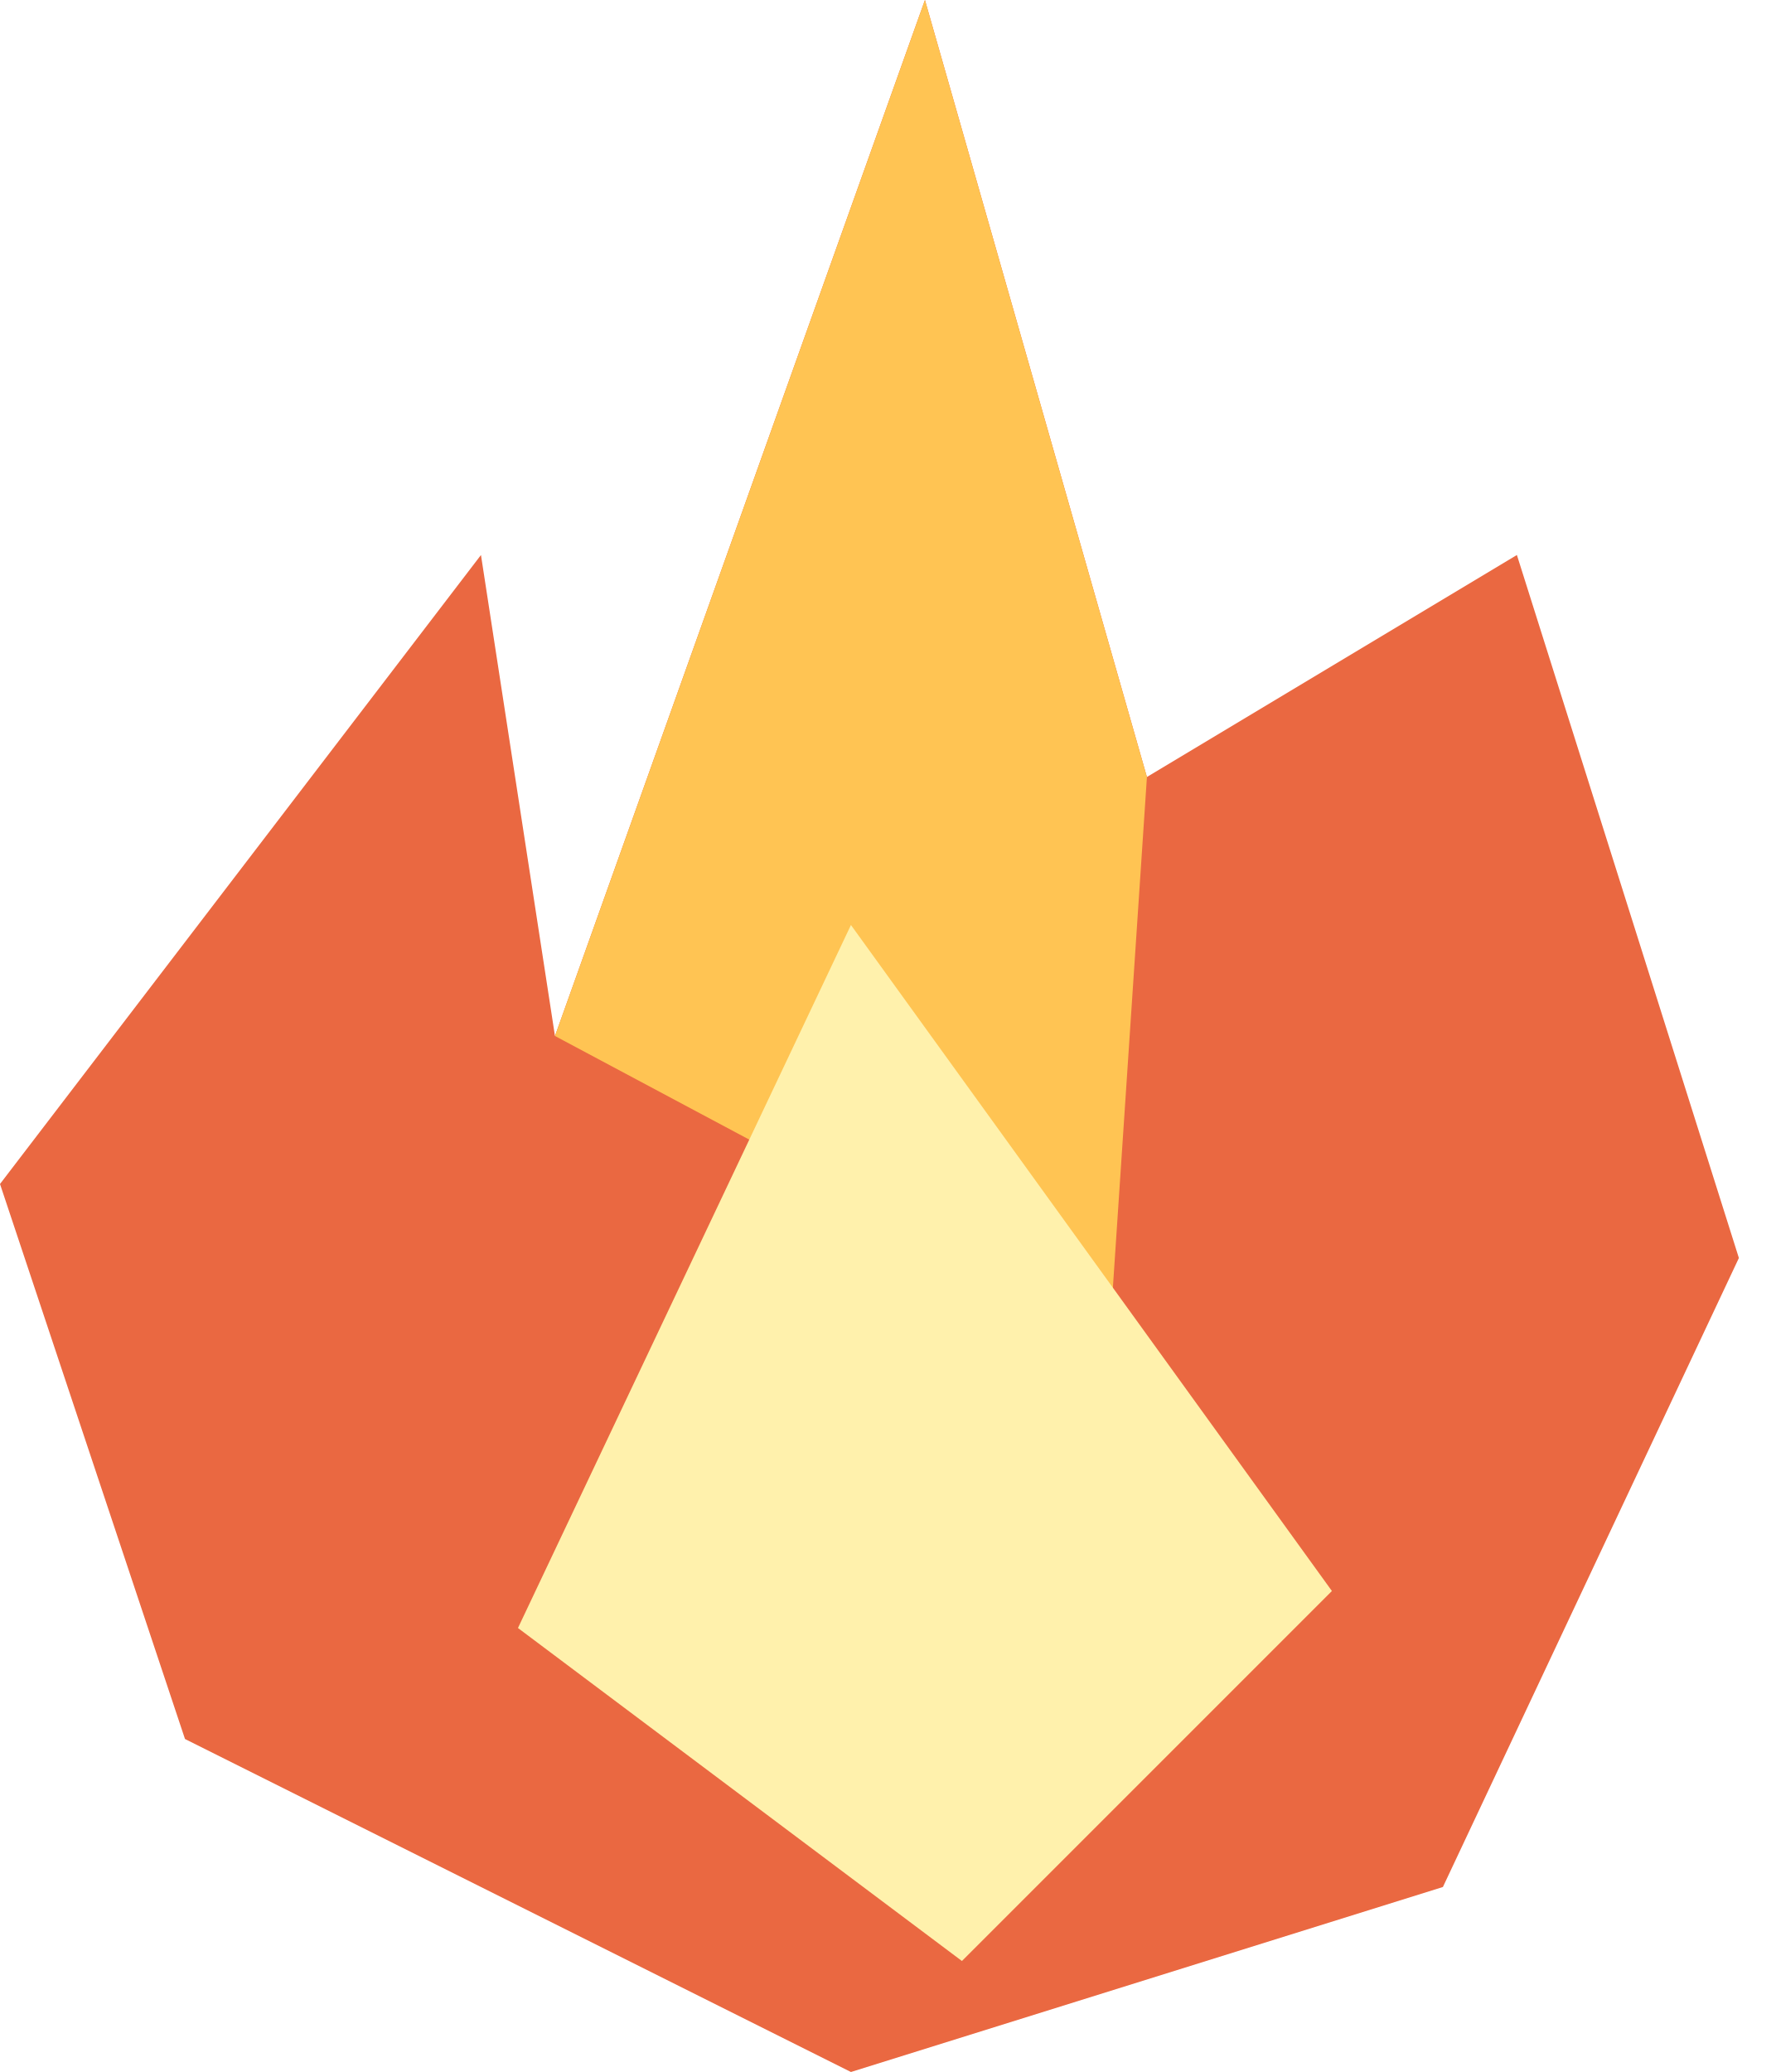
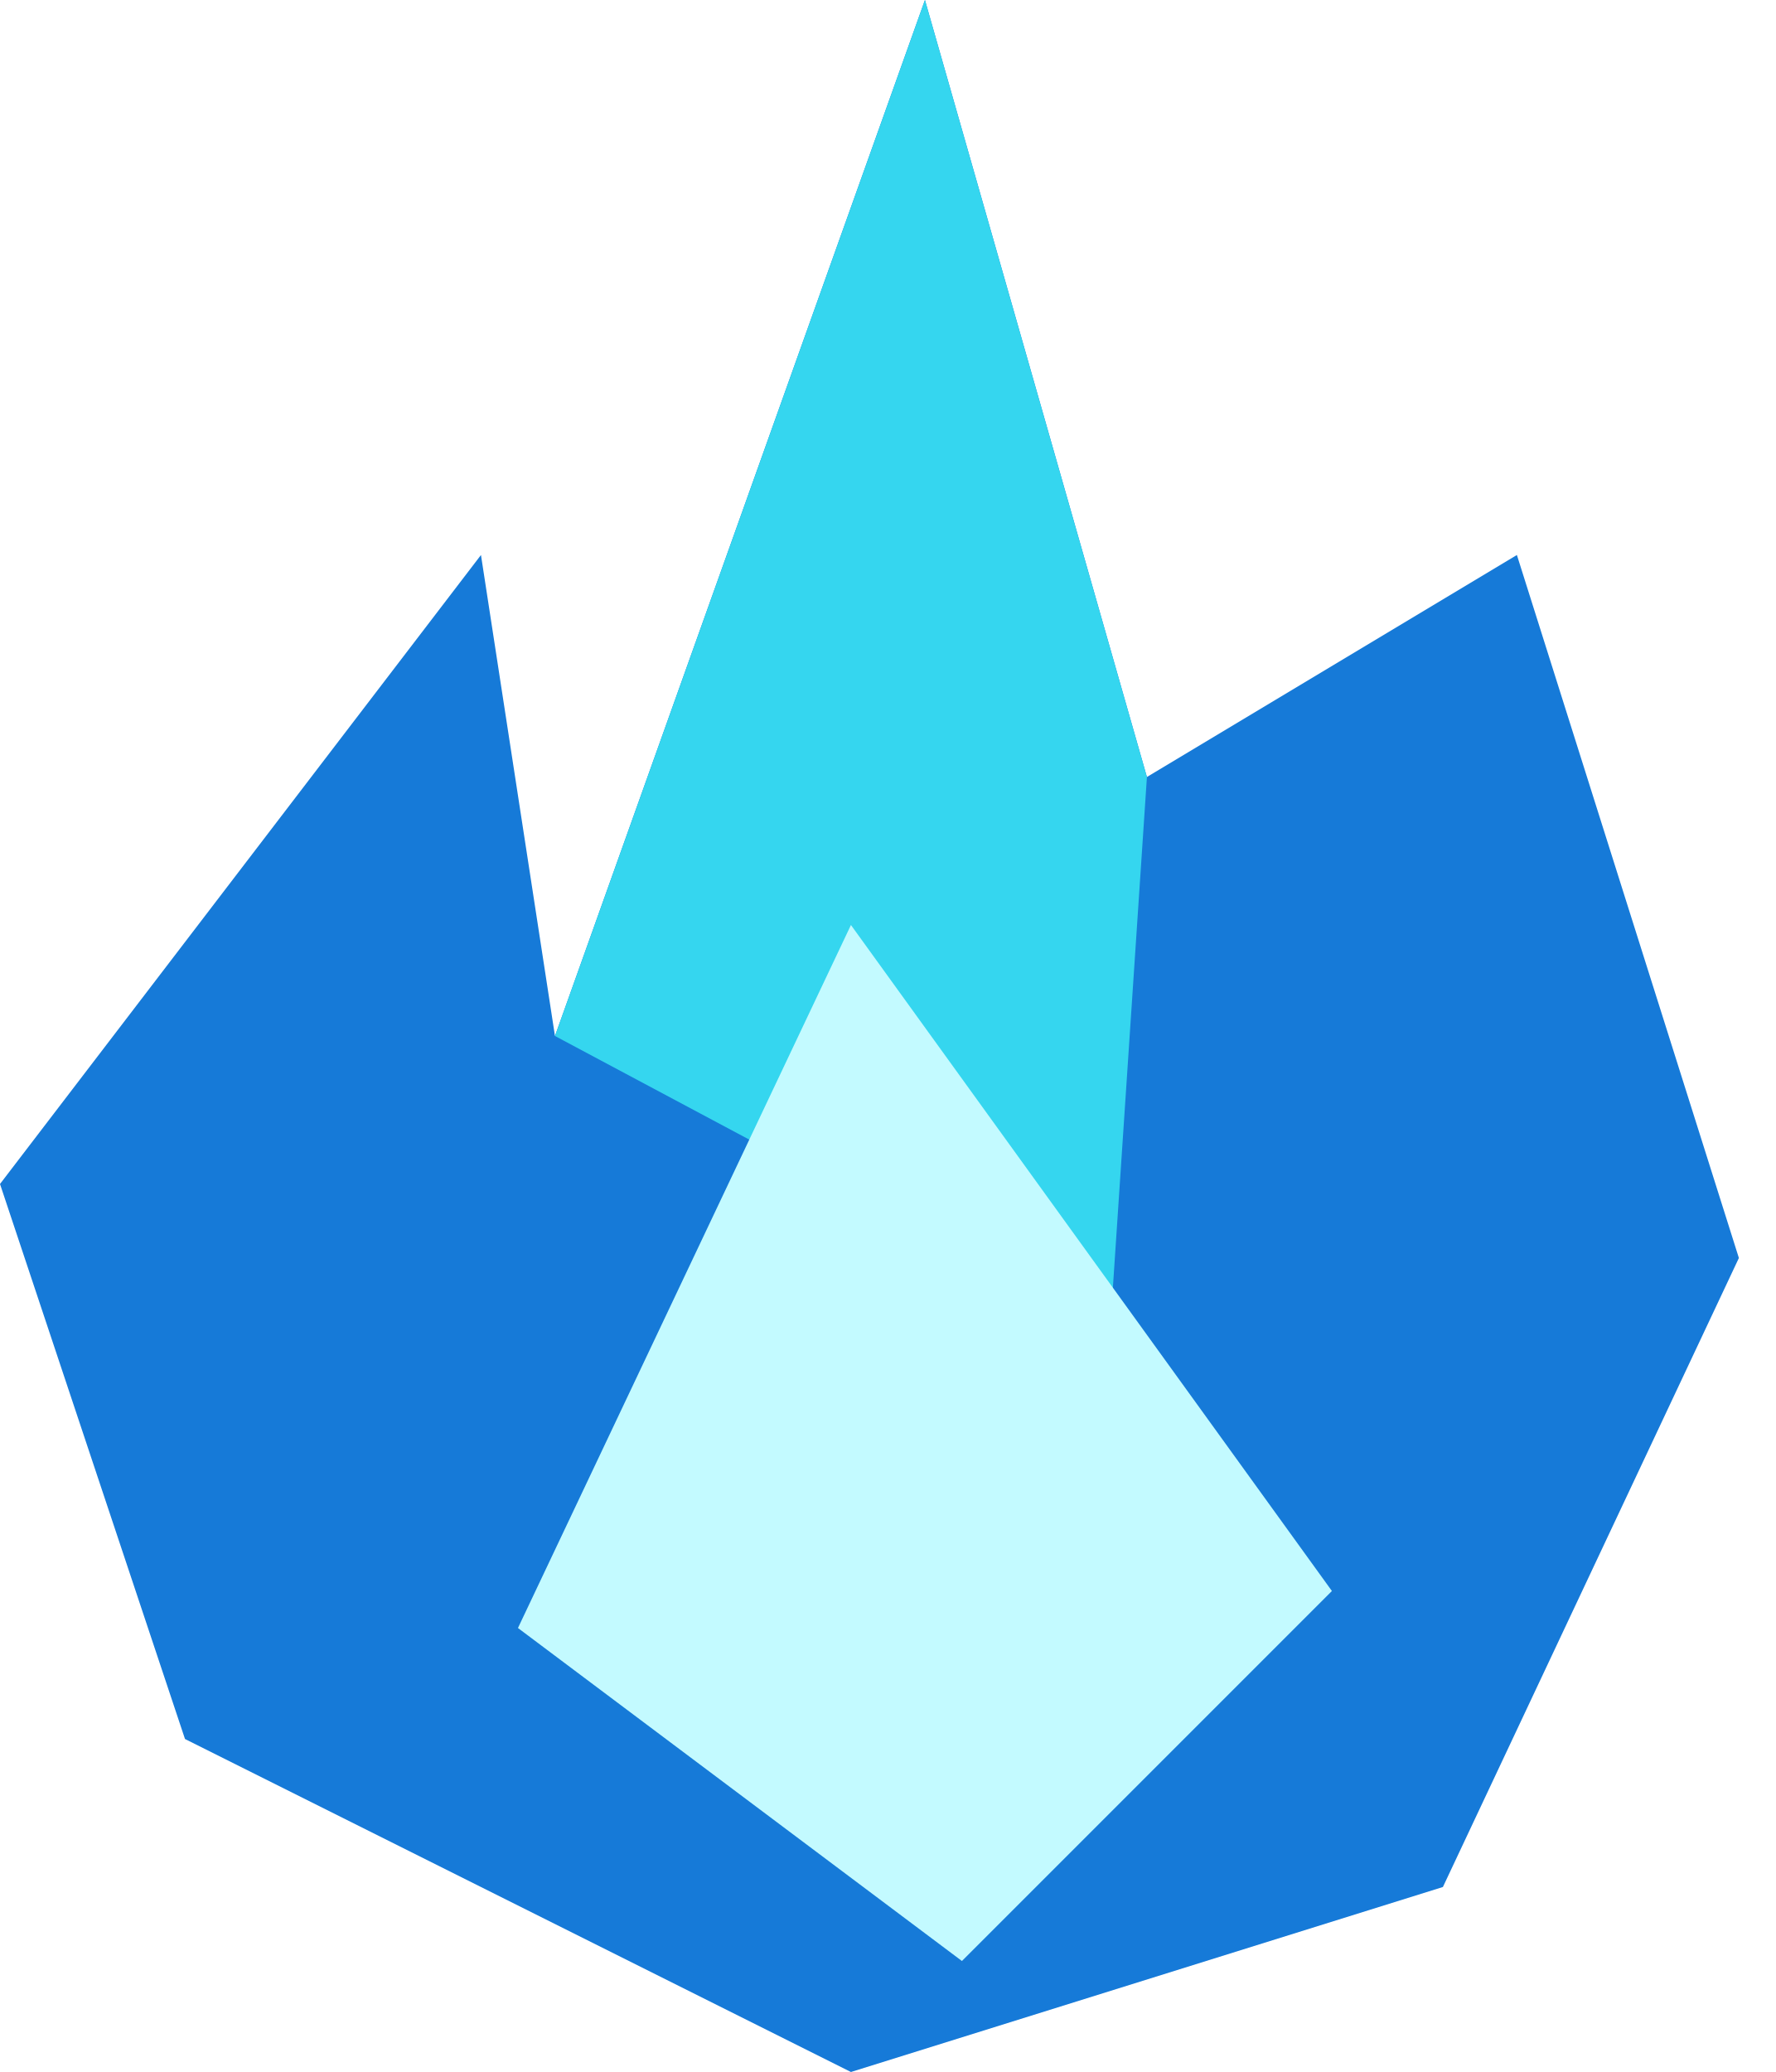
<svg xmlns="http://www.w3.org/2000/svg" viewBox="0 0 48 56">
-   <path d="m25 0 6 21 10-6 6 19-8 17-16 5L5 47 0 32l13-17 2 13Z" fill="#ea6841" />
-   <path d="m25 0-10 28 15 8 1-15Z" fill="#ffc453" />
-   <path d="m23 25 13 18-10 10-12-9Z" fill="#fff1ac" />
+   <path d="m25 0 6 21 10-6 6 19-8 17-16 5L5 47 0 32l13-17 2 13Z" fill="#167ad8" />
+   <path d="m25 0-10 28 15 8 1-15Z" fill="#35d6ef" />
+   <path d="m23 25 13 18-10 10-12-9Z" fill="#c3faff" />
</svg>
